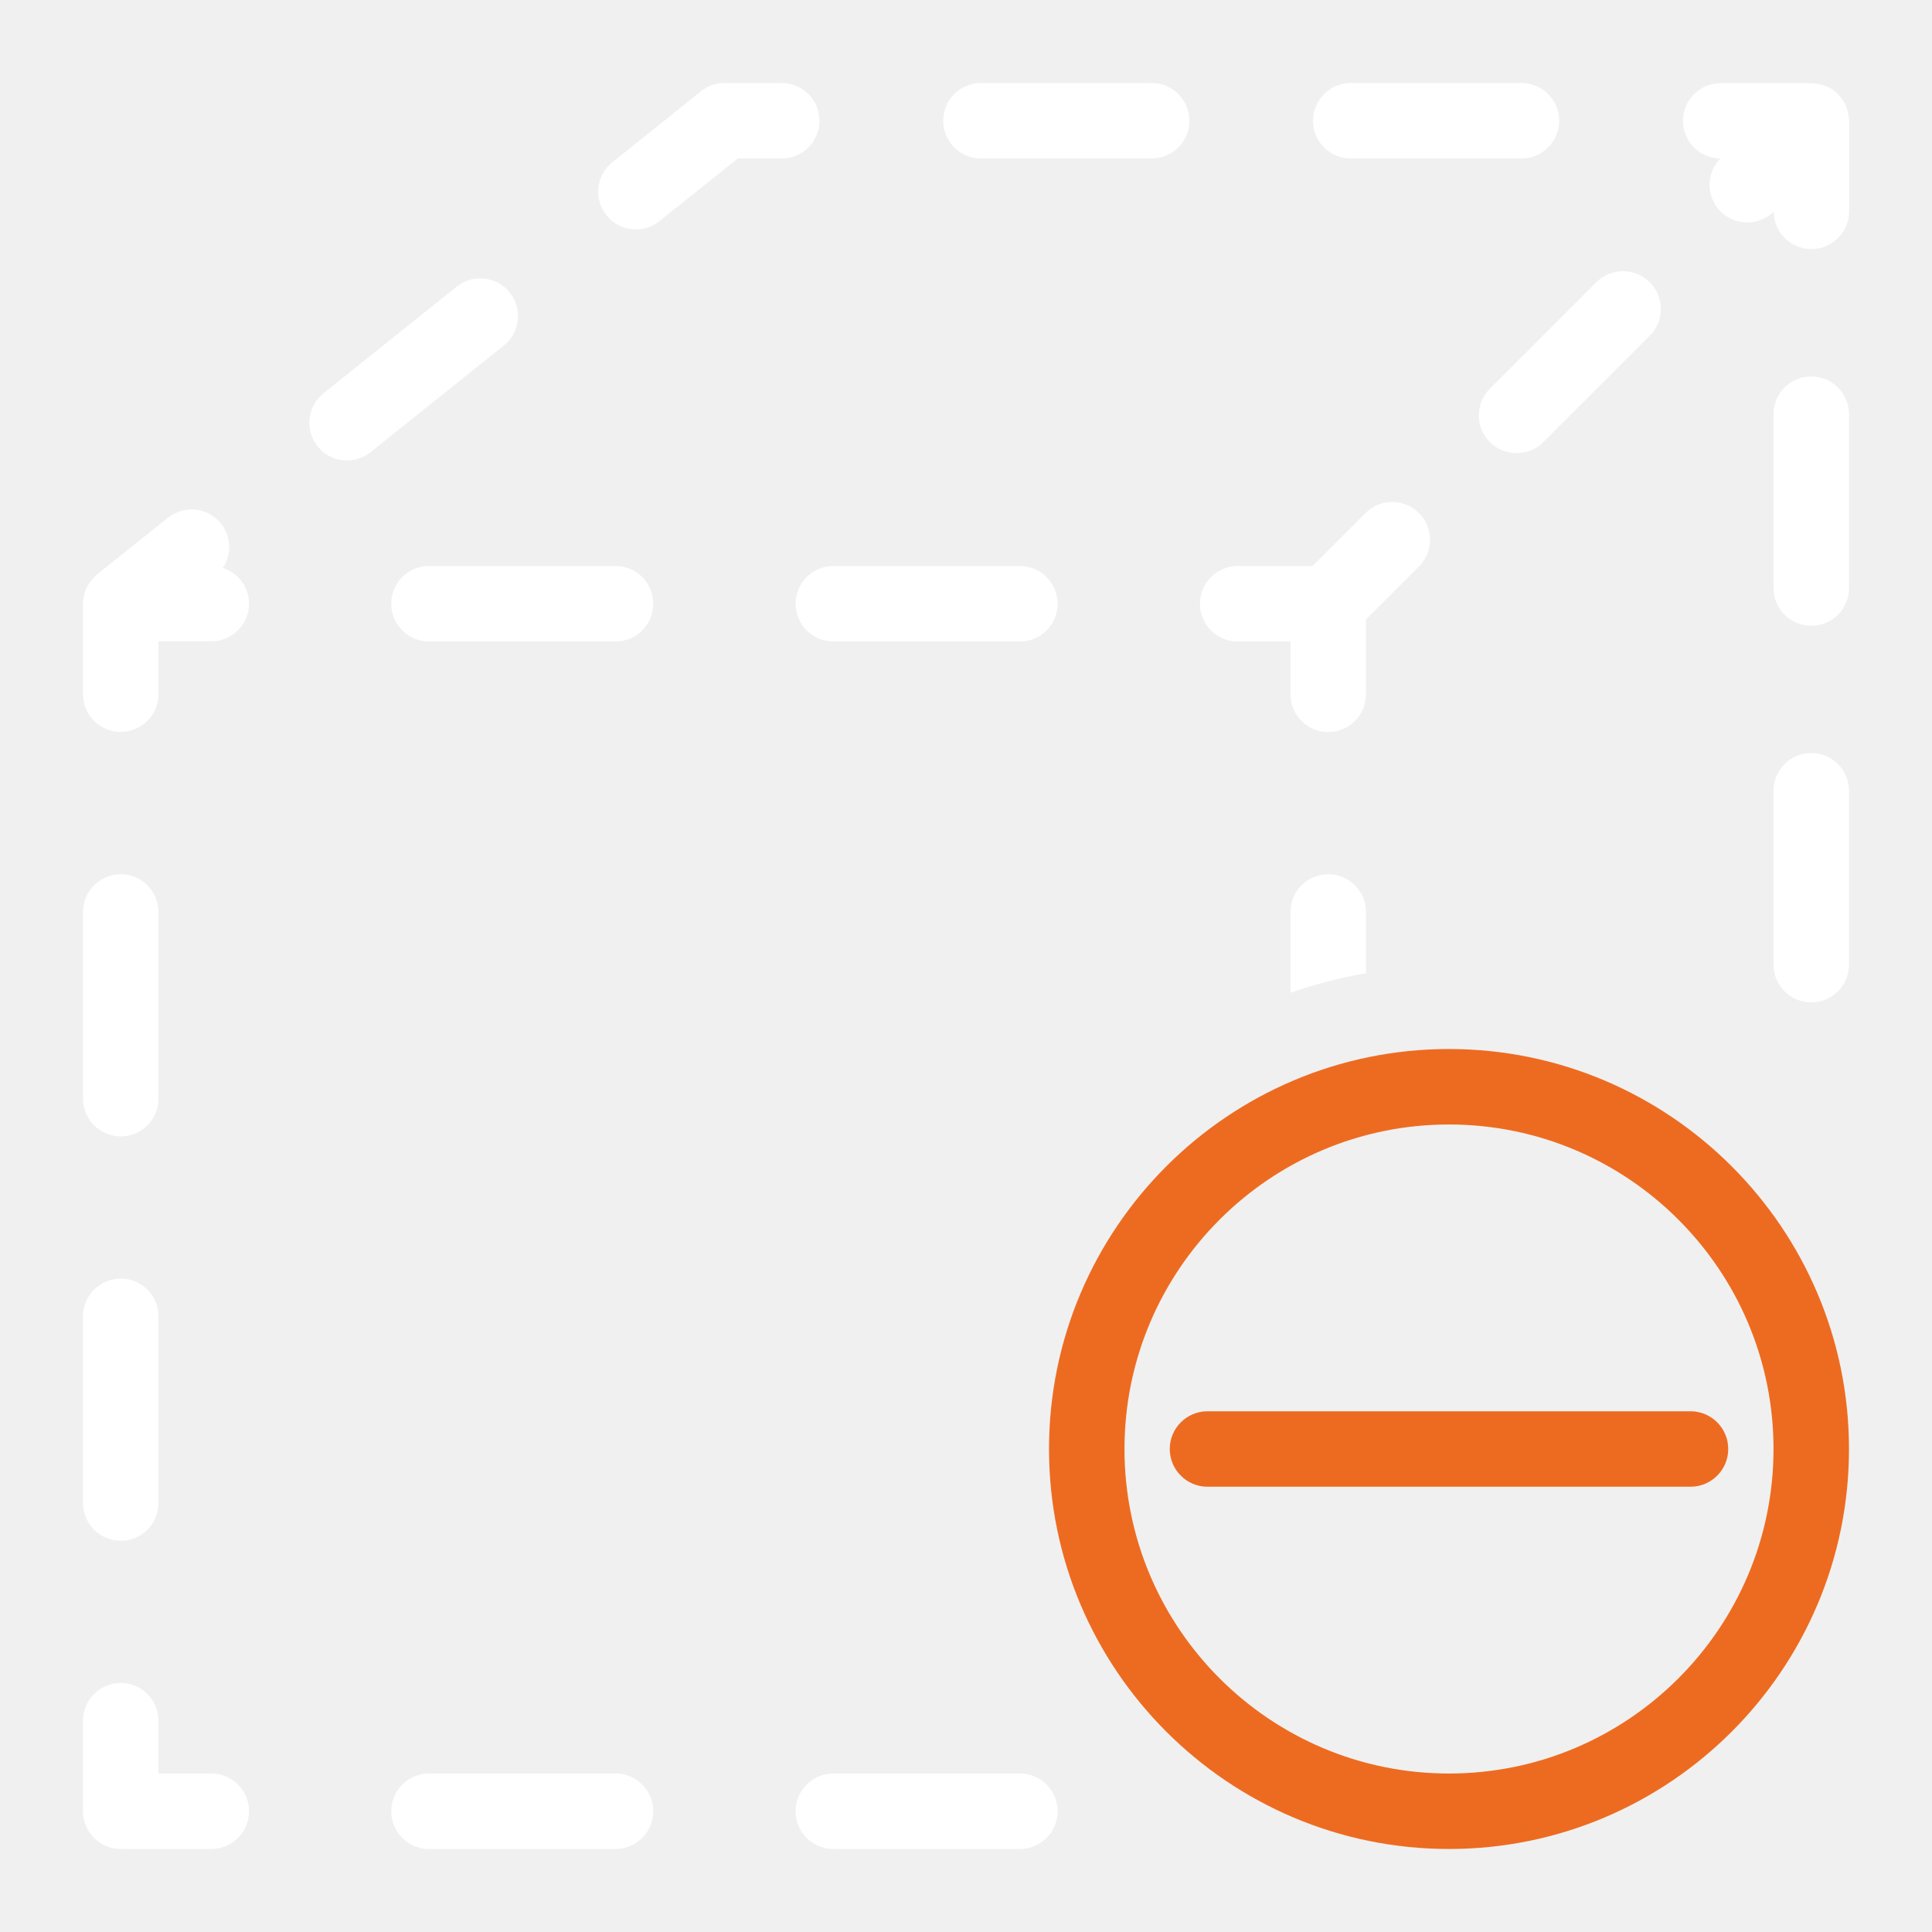
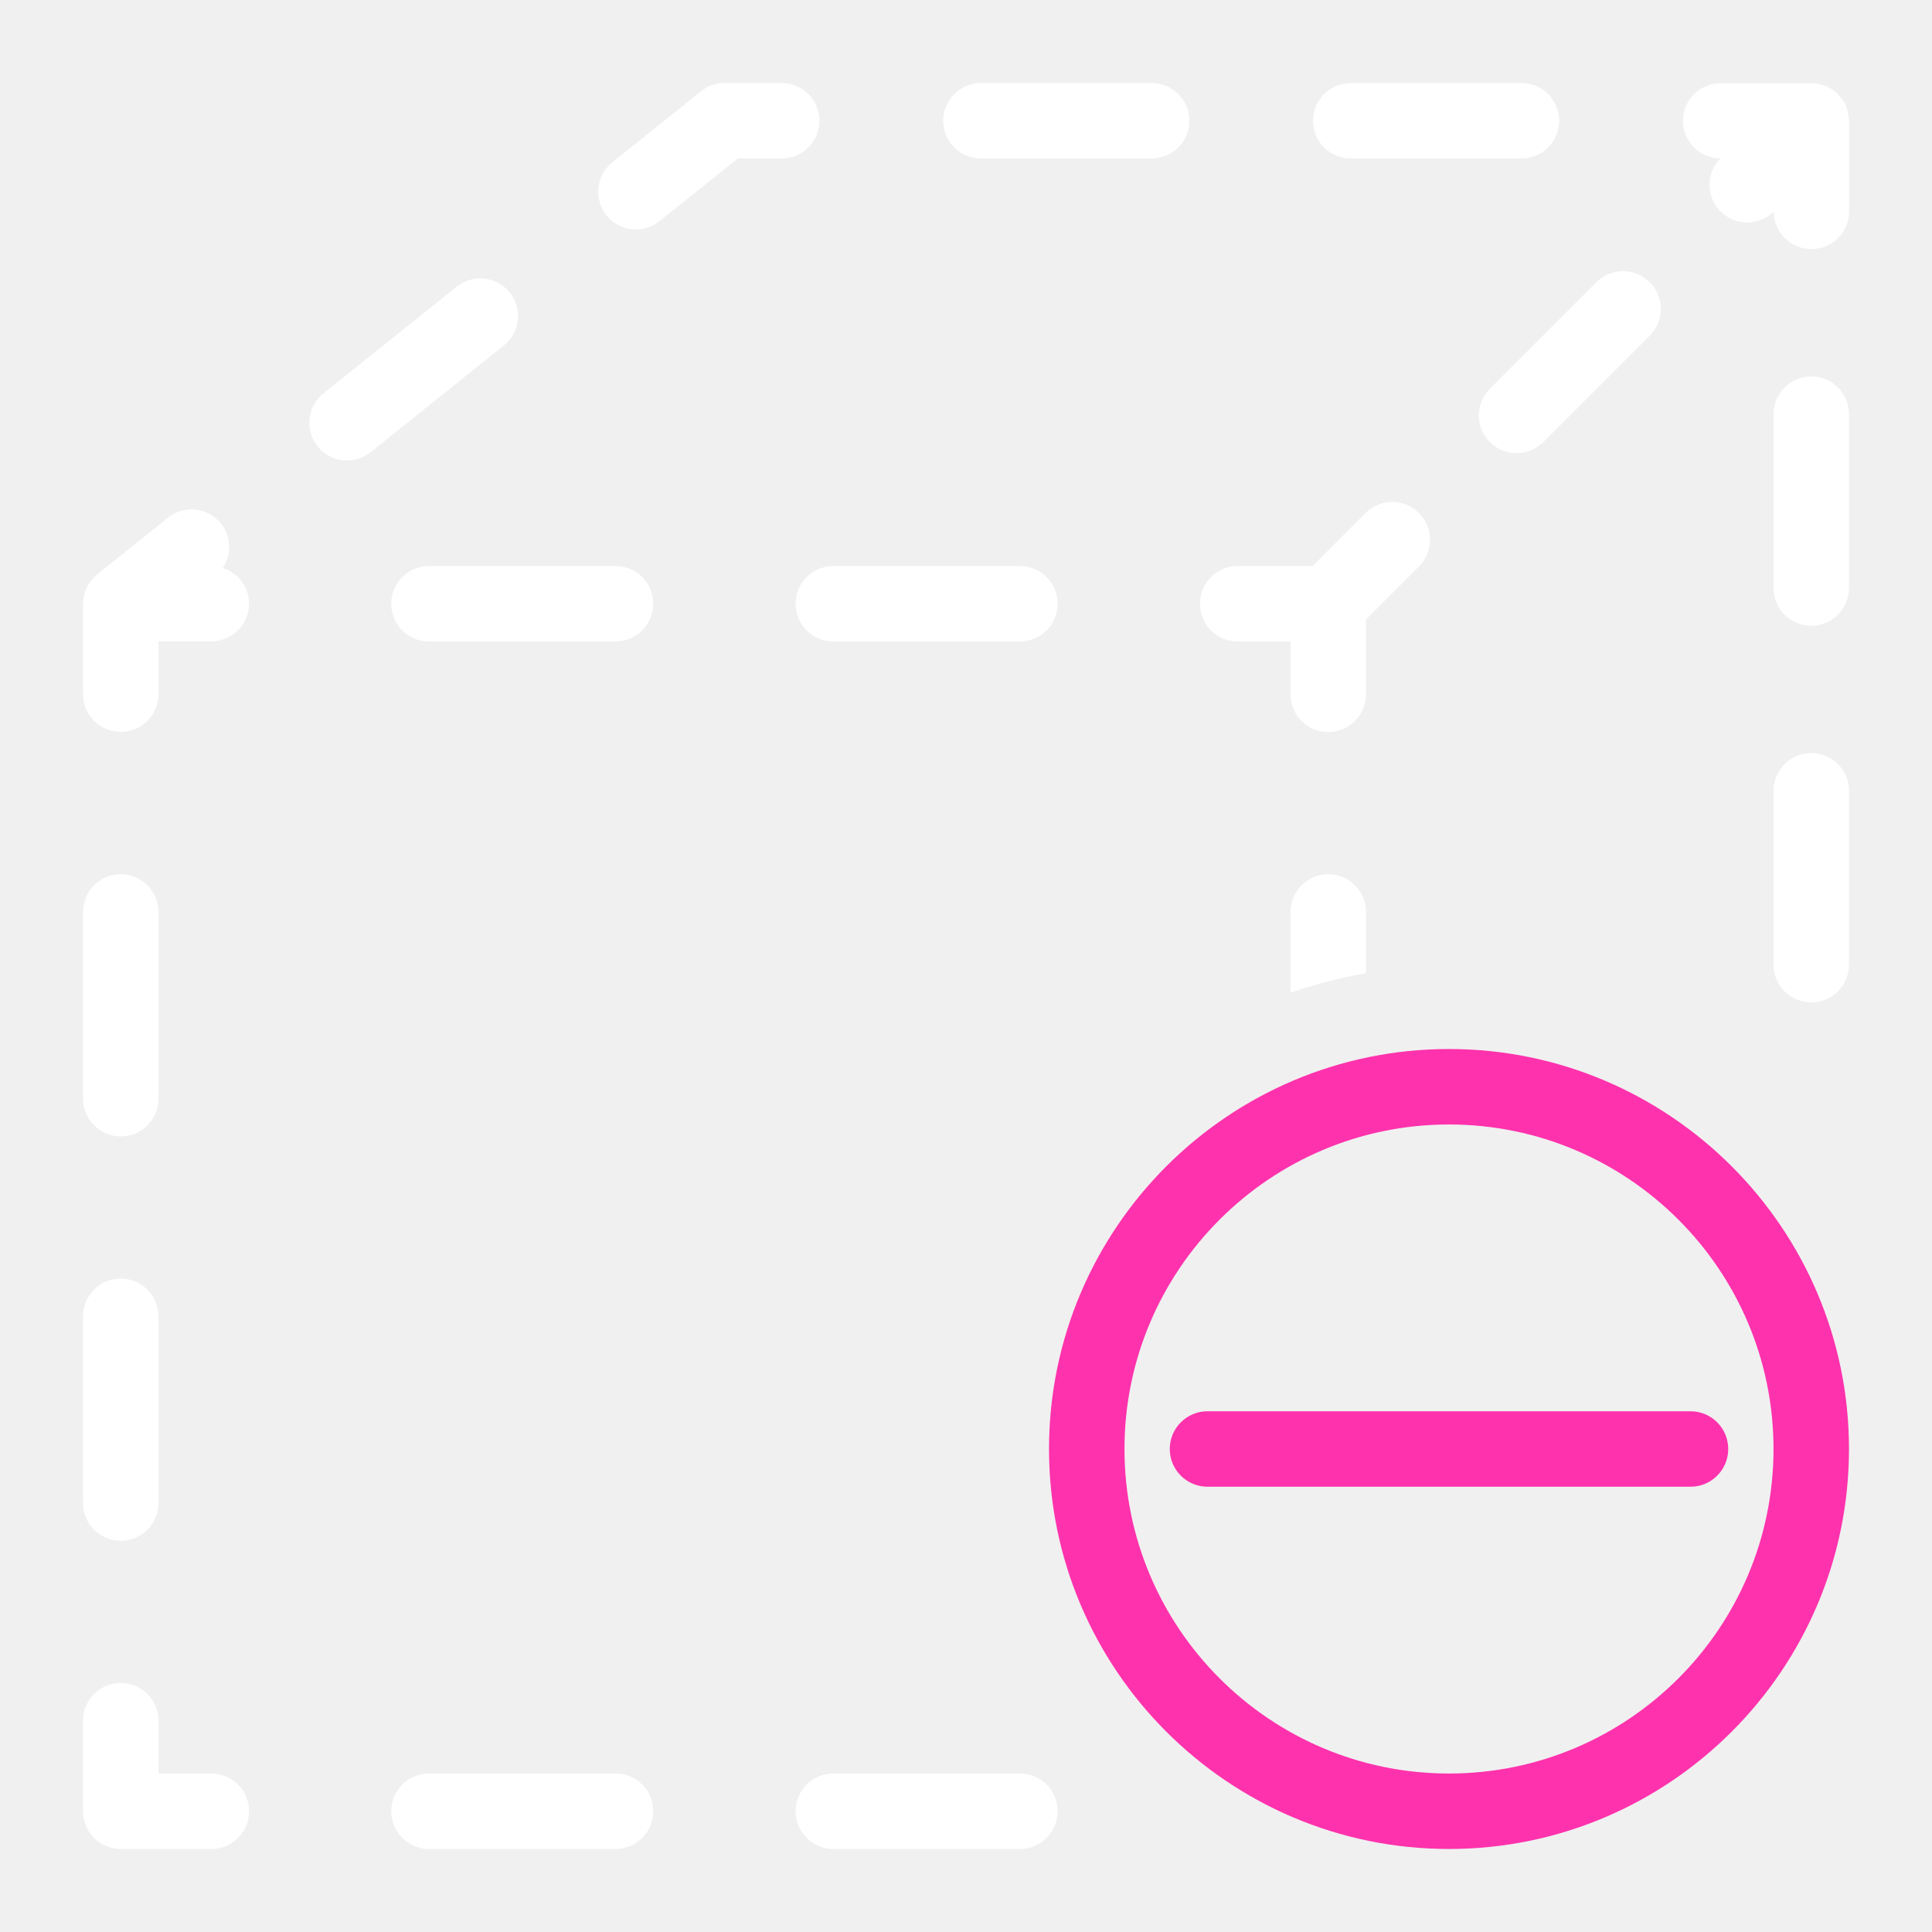
<svg xmlns="http://www.w3.org/2000/svg" version="1.0" id="Layer_1" x="0px" y="0px" viewBox="0 0 128 128" enable-background="new 0 0 128 128" xml:space="preserve">
  <g id="remove_1_">
    <g>
      <path fill="#FFFFFF" d="M98.71,29.29c0.49,0.49,1.13,0.73,1.77,0.73s1.28-0.24,1.77-0.73l7.05-7.05c0.98-0.98,0.98-2.56,0-3.54    c-0.98-0.98-2.56-0.98-3.54,0l-7.05,7.05C97.73,26.74,97.73,28.32,98.71,29.29z" />
      <path fill="#FFFFFF" d="M82,42.5h3.5V46c0,1.38,1.12,2.5,2.5,2.5s2.5-1.12,2.5-2.5v-4.96l3.51-3.51c0.98-0.98,0.98-2.56,0-3.54    c-0.98-0.98-2.56-0.98-3.54,0l-3.51,3.51H82c-1.38,0-2.5,1.12-2.5,2.5S80.62,42.5,82,42.5z" />
      <path fill="#FFFFFF" d="M113.97,10.5c-0.95,0.98-0.94,2.54,0.02,3.51c0.49,0.49,1.13,0.73,1.77,0.73c0.63,0,1.26-0.24,1.75-0.71    c0.02,1.37,1.13,2.47,2.5,2.47c1.38,0,2.5-1.12,2.5-2.5V8c0-0.05-0.01-0.1-0.02-0.15c0-0.06-0.01-0.11-0.02-0.17    c-0.03-0.22-0.08-0.43-0.15-0.62c0,0,0-0.01,0-0.01c0,0,0,0,0,0c-0.01-0.03-0.03-0.05-0.04-0.08c-0.05-0.11-0.11-0.21-0.17-0.31    c-0.03-0.04-0.05-0.08-0.08-0.11c-0.06-0.08-0.13-0.16-0.2-0.24c-0.03-0.03-0.06-0.07-0.09-0.1c-0.09-0.09-0.19-0.17-0.3-0.25    c-0.01-0.01-0.02-0.02-0.04-0.03c-0.12-0.08-0.24-0.15-0.38-0.2c-0.04-0.02-0.09-0.03-0.13-0.05c-0.1-0.04-0.2-0.07-0.3-0.09    c-0.05-0.01-0.09-0.02-0.14-0.03c-0.15-0.03-0.3-0.05-0.45-0.05h-6c-1.38,0-2.5,1.12-2.5,2.5C111.5,9.37,112.6,10.48,113.97,10.5z    " />
      <path fill="#FFFFFF" d="M89.49,10.5h11.31c1.38,0,2.5-1.12,2.5-2.5s-1.12-2.5-2.5-2.5H89.49c-1.38,0-2.5,1.12-2.5,2.5    S88.11,10.5,89.49,10.5z" />
      <path fill="#FFFFFF" d="M88,57.92c-1.38,0-2.5,1.12-2.5,2.5v5.35c1.61-0.56,3.28-0.99,5-1.29v-4.06    C90.5,59.04,89.38,57.92,88,57.92z" />
      <path fill="#FFFFFF" d="M117.5,63.91c0,1.38,1.12,2.5,2.5,2.5s2.5-1.12,2.5-2.5V52.39c0-1.38-1.12-2.5-2.5-2.5s-2.5,1.12-2.5,2.5    V63.91z" />
      <path fill="#FFFFFF" d="M64.99,10.5H76.3c1.38,0,2.5-1.12,2.5-2.5s-1.12-2.5-2.5-2.5H64.99c-1.38,0-2.5,1.12-2.5,2.5    S63.6,10.5,64.99,10.5z" />
      <path fill="#FFFFFF" d="M120,24.94c-1.38,0-2.5,1.12-2.5,2.5v11.52c0,1.38,1.12,2.5,2.5,2.5s2.5-1.12,2.5-2.5V27.44    C122.5,26.06,121.38,24.94,120,24.94z" />
      <path fill="#FFFFFF" d="M14.76,37.63c0.59-0.88,0.58-2.07-0.12-2.94c-0.86-1.08-2.44-1.25-3.51-0.39l-4.69,3.75    c-0.03,0.03-0.06,0.06-0.09,0.09c-0.07,0.06-0.13,0.12-0.19,0.19c-0.05,0.06-0.1,0.12-0.15,0.18c-0.05,0.07-0.09,0.13-0.14,0.2    c-0.04,0.07-0.08,0.14-0.12,0.21c-0.03,0.07-0.07,0.15-0.09,0.22c-0.03,0.08-0.05,0.15-0.07,0.23c-0.02,0.08-0.04,0.15-0.05,0.23    c-0.01,0.09-0.02,0.17-0.03,0.26c0,0.04-0.01,0.09-0.01,0.13v6c0,1.38,1.12,2.5,2.5,2.5s2.5-1.12,2.5-2.5v-3.5H14    c1.38,0,2.5-1.12,2.5-2.5C16.5,38.89,15.77,37.95,14.76,37.63z" />
      <path fill="#FFFFFF" d="M40.79,37.5H28.42c-1.38,0-2.5,1.12-2.5,2.5s1.12,2.5,2.5,2.5h12.36c1.38,0,2.5-1.12,2.5-2.5    S42.17,37.5,40.79,37.5z" />
      <path fill="#FFFFFF" d="M54.29,8c0-1.38-1.12-2.5-2.5-2.5H48c-0.57,0-1.12,0.19-1.56,0.55l-5.87,4.7    c-1.08,0.86-1.25,2.44-0.39,3.51c0.49,0.62,1.22,0.94,1.95,0.94c0.55,0,1.1-0.18,1.56-0.55l5.19-4.15h2.91    C53.17,10.5,54.29,9.38,54.29,8z" />
      <path fill="#FFFFFF" d="M40.79,117.5H28.42c-1.38,0-2.5,1.12-2.5,2.5s1.12,2.5,2.5,2.5h12.36c1.38,0,2.5-1.12,2.5-2.5    S42.17,117.5,40.79,117.5z" />
      <path fill="#FFFFFF" d="M67.58,117.5H55.21c-1.38,0-2.5,1.12-2.5,2.5s1.12,2.5,2.5,2.5h12.36c1.38,0,2.5-1.12,2.5-2.5    S68.96,117.5,67.58,117.5z" />
      <path fill="#FFFFFF" d="M52.71,40c0,1.38,1.12,2.5,2.5,2.5h12.36c1.38,0,2.5-1.12,2.5-2.5s-1.12-2.5-2.5-2.5H55.21    C53.83,37.5,52.71,38.62,52.71,40z" />
      <path fill="#FFFFFF" d="M8,102.08c1.38,0,2.5-1.12,2.5-2.5V87.21c0-1.38-1.12-2.5-2.5-2.5s-2.5,1.12-2.5,2.5v12.36    C5.5,100.96,6.62,102.08,8,102.08z" />
      <path fill="#FFFFFF" d="M8,75.29c1.38,0,2.5-1.12,2.5-2.5V60.42c0-1.38-1.12-2.5-2.5-2.5s-2.5,1.12-2.5,2.5v12.36    C5.5,74.17,6.62,75.29,8,75.29z" />
      <path fill="#FFFFFF" d="M14,117.5h-3.5V114c0-1.38-1.12-2.5-2.5-2.5s-2.5,1.12-2.5,2.5v6c0,1.38,1.12,2.5,2.5,2.5h6    c1.38,0,2.5-1.12,2.5-2.5S15.38,117.5,14,117.5z" />
      <path fill="#FFFFFF" d="M33.77,19.38c-0.86-1.08-2.44-1.25-3.51-0.39l-8.83,7.07c-1.08,0.86-1.25,2.44-0.39,3.51    c0.49,0.62,1.22,0.94,1.95,0.94c0.55,0,1.1-0.18,1.56-0.55l8.83-7.07C34.46,22.03,34.64,20.46,33.77,19.38z" />
    </g>
    <g>
-       <path fill="#ED6B21" d="M96,69.5c-14.61,0-26.5,11.89-26.5,26.5s11.89,26.5,26.5,26.5s26.5-11.89,26.5-26.5S110.61,69.5,96,69.5z     M96,117.5c-11.86,0-21.5-9.64-21.5-21.5S84.14,74.5,96,74.5s21.5,9.64,21.5,21.5S107.86,117.5,96,117.5z" />
-       <path fill="#ED6B21" d="M112,93.5H80c-1.38,0-2.5,1.12-2.5,2.5s1.12,2.5,2.5,2.5h32c1.38,0,2.5-1.12,2.5-2.5S113.38,93.5,112,93.5    z" />
+       <path fill="#FE32AD" d="M96,69.5c-14.61,0-26.5,11.89-26.5,26.5s11.89,26.5,26.5,26.5s26.5-11.89,26.5-26.5S110.61,69.5,96,69.5z     M96,117.5c-11.86,0-21.5-9.64-21.5-21.5S84.14,74.5,96,74.5s21.5,9.64,21.5,21.5S107.86,117.5,96,117.5z" />
+       <path fill="#FE32AD" d="M112,93.5H80c-1.38,0-2.5,1.12-2.5,2.5s1.12,2.5,2.5,2.5h32c1.38,0,2.5-1.12,2.5-2.5S113.38,93.5,112,93.5    z" />
    </g>
  </g>
</svg>
